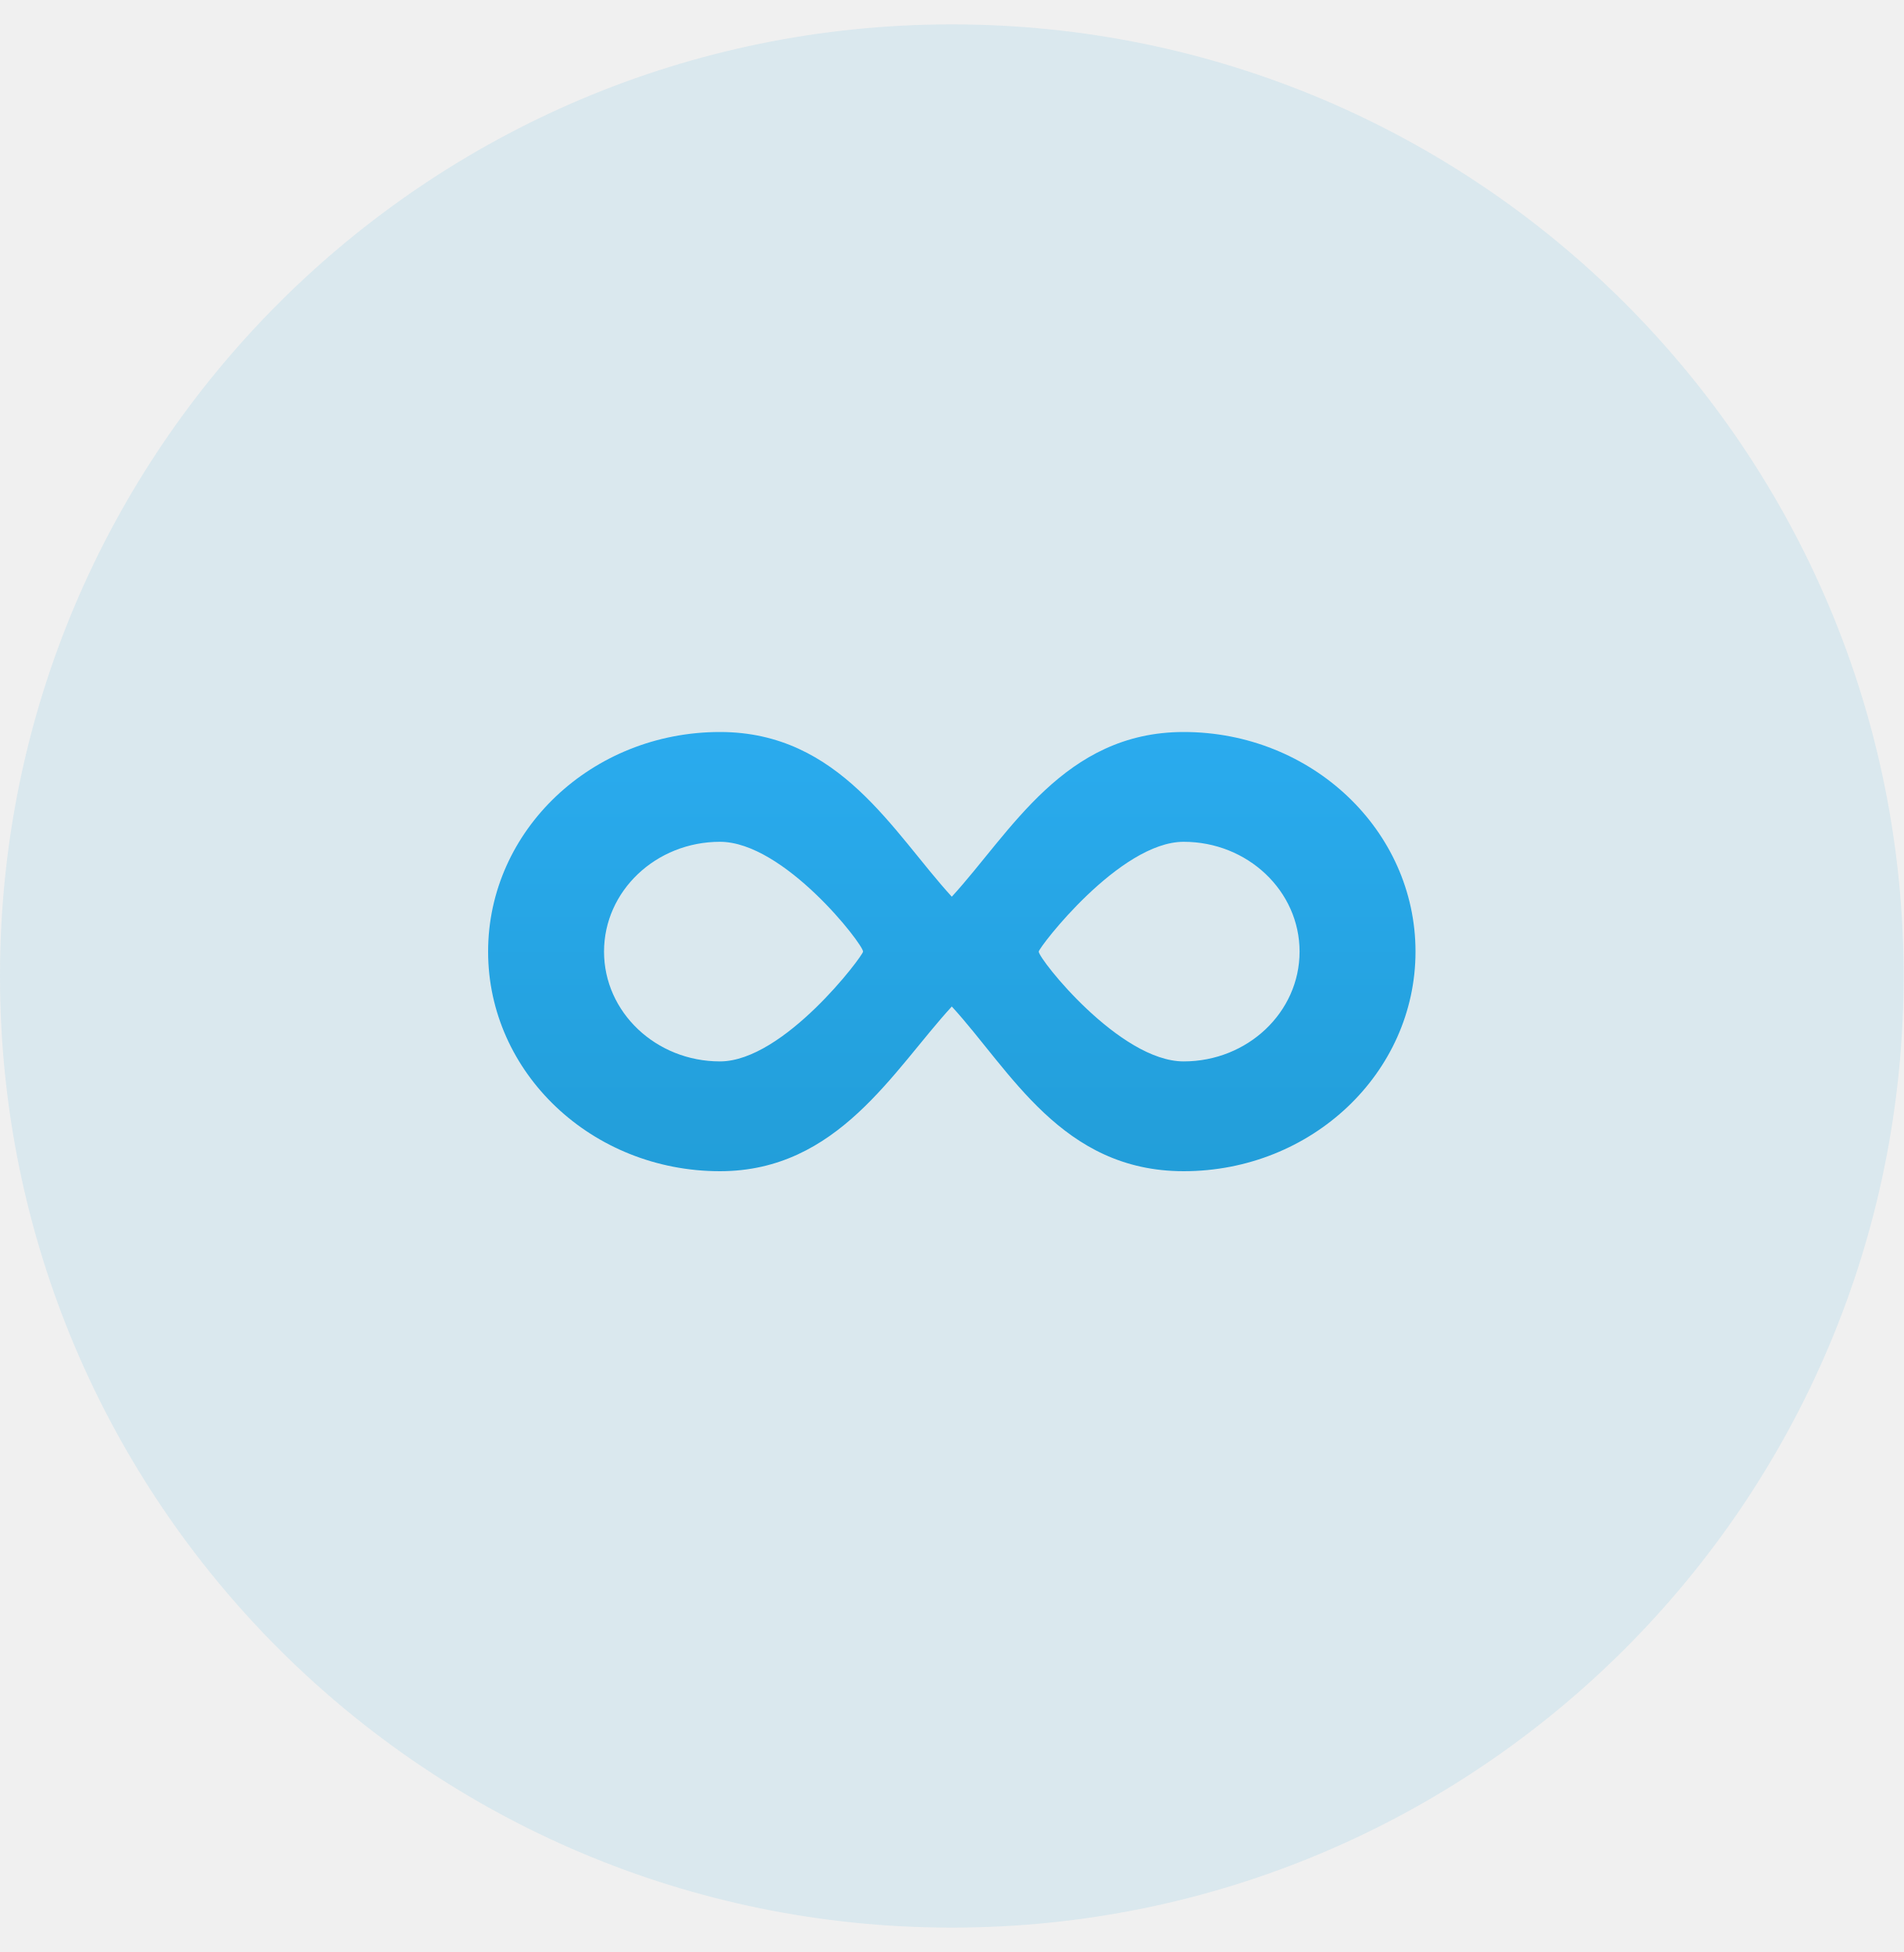
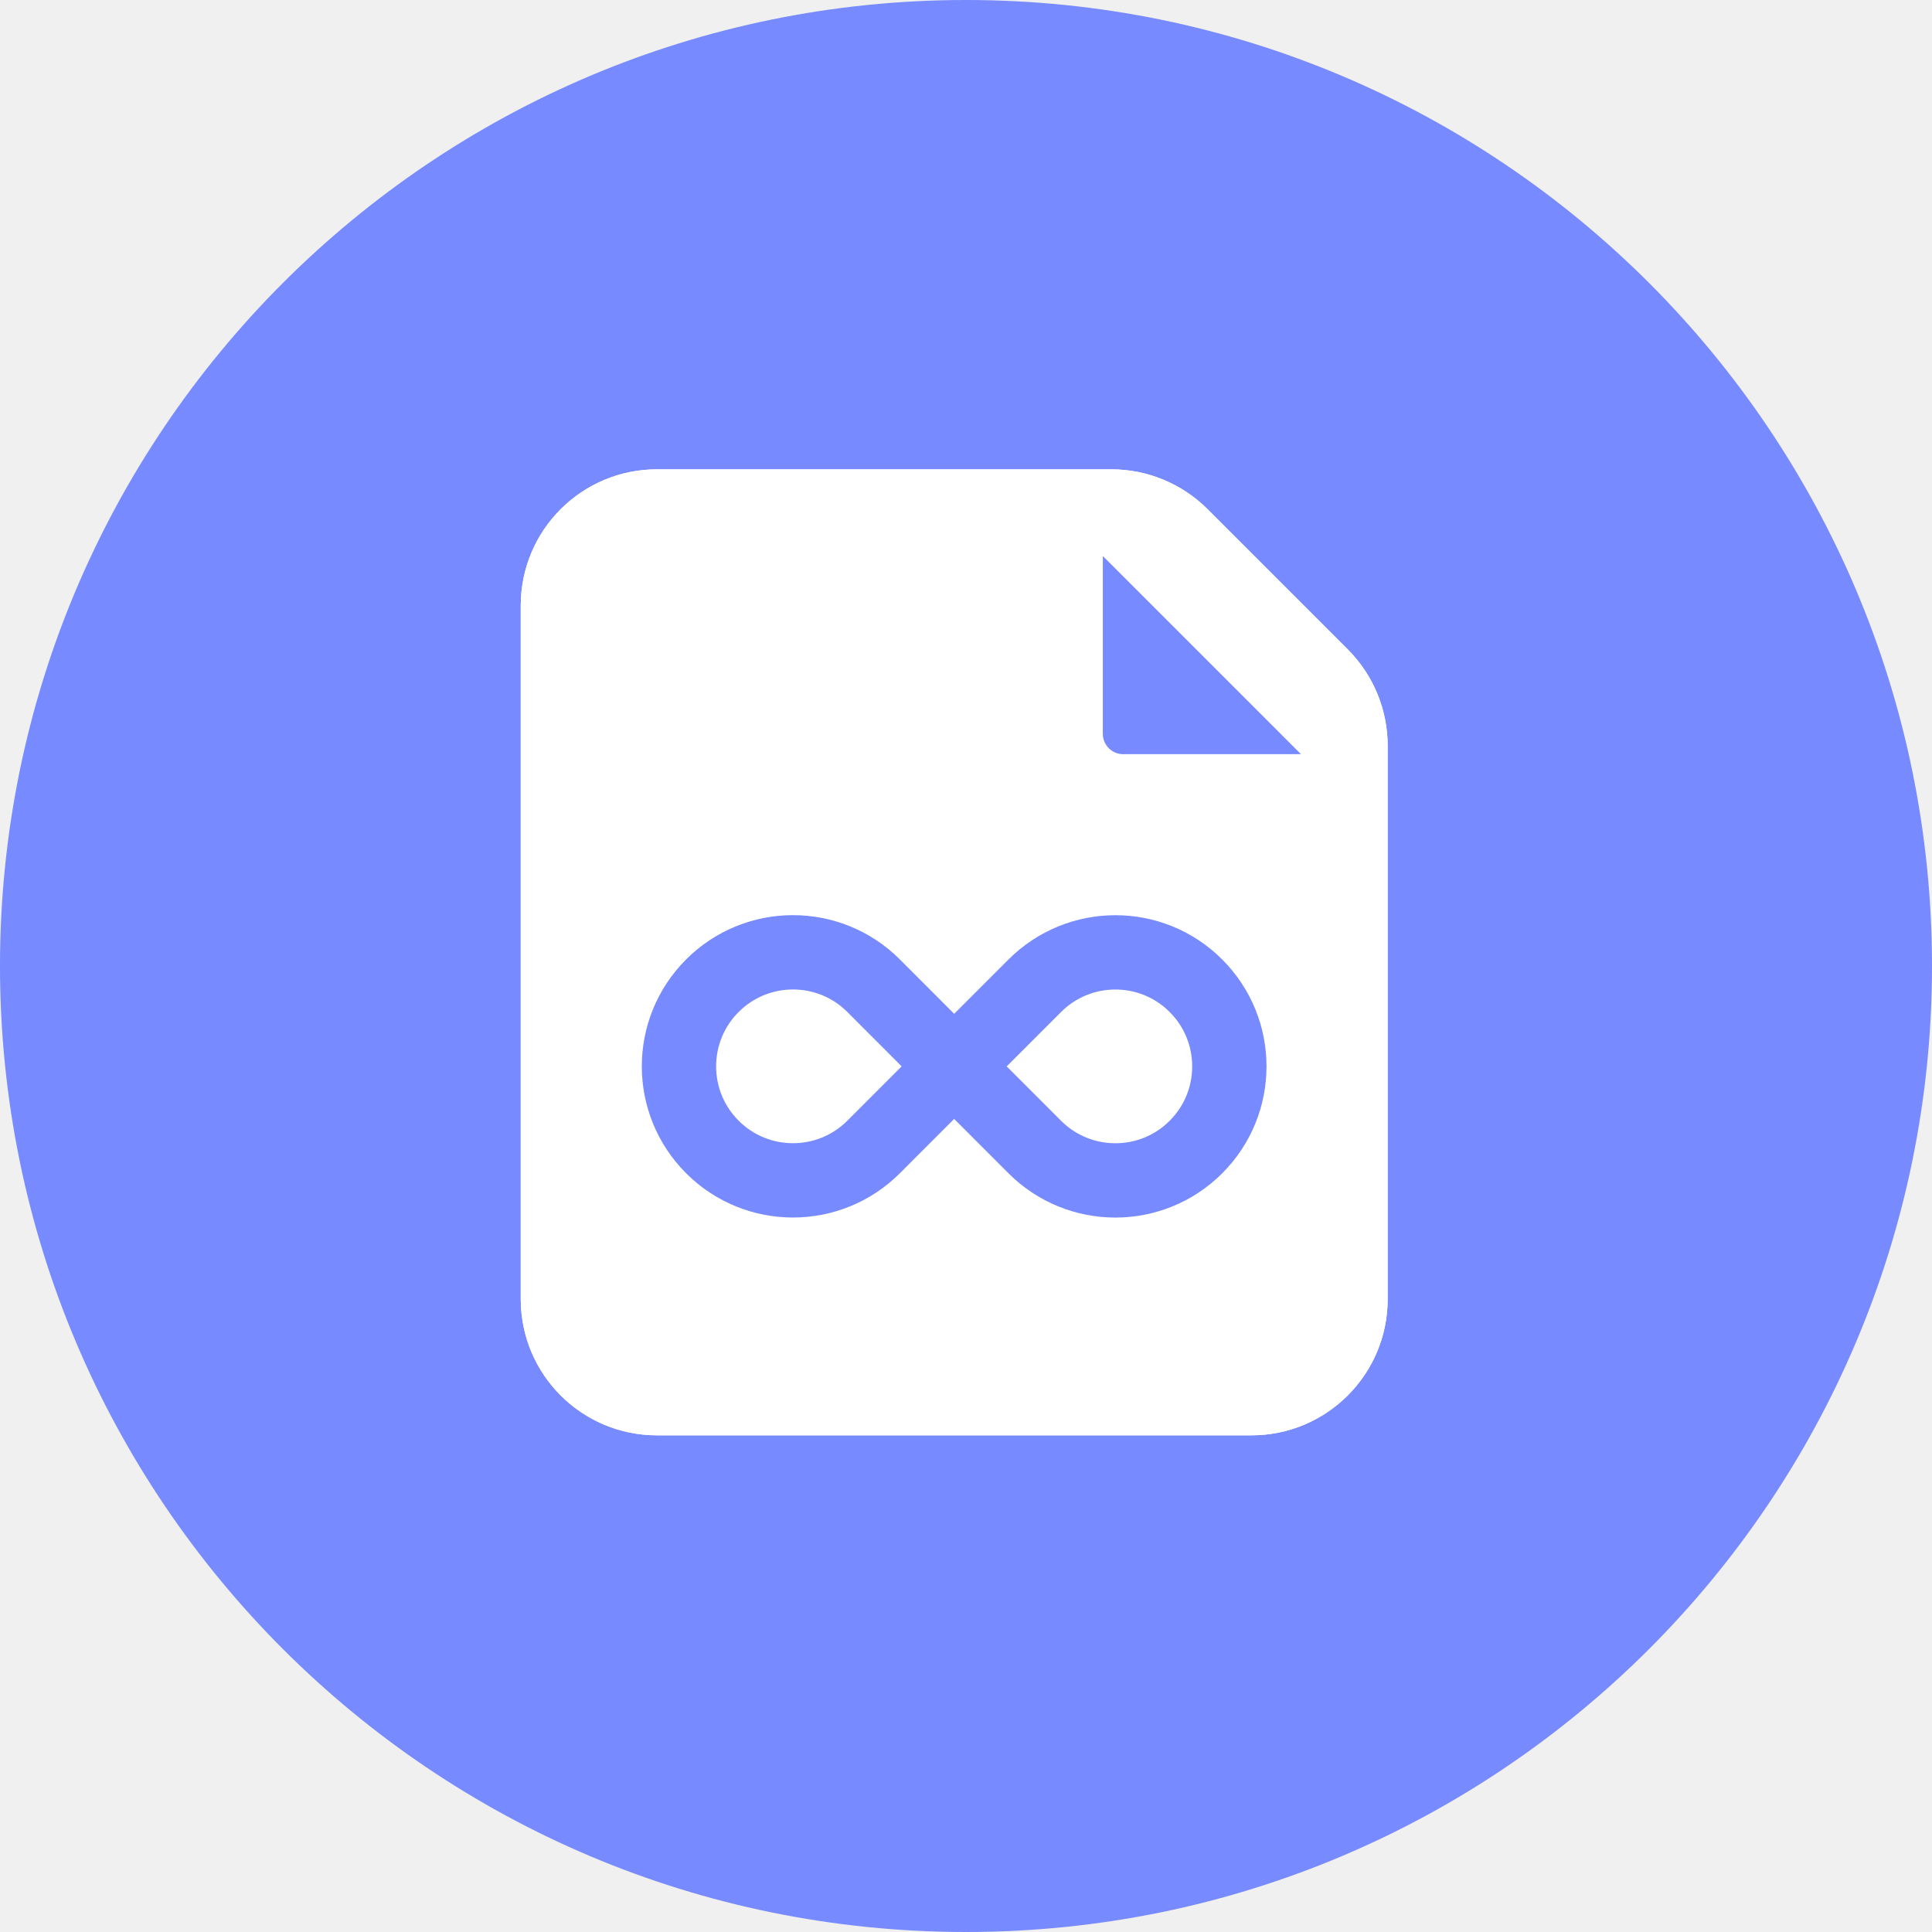
- <svg xmlns="http://www.w3.org/2000/svg" width="39" height="40" viewBox="0 0 39 40" fill="none">
-   <rect y="0.5" width="39" height="39" rx="19.5" fill="#2CA5E0" fill-opacity="0.11" />
-   <path fill-rule="evenodd" clip-rule="evenodd" d="M24.25 15C21.798 15 20.702 17.064 19.5 18.375C18.298 17.063 17.209 15 14.75 15C12.127 15 10 17.015 10 19.5C10 21.985 12.127 24 14.75 24C17.165 24 18.298 21.936 19.5 20.625C20.702 21.937 21.753 24 24.25 24C26.873 24 29 21.985 29 19.5C29 17.015 26.873 15 24.25 15ZM14.75 21.75C13.439 21.75 12.375 20.742 12.375 19.5C12.375 18.258 13.439 17.25 14.75 17.25C16.061 17.25 17.682 19.347 17.682 19.5C17.682 19.582 16.061 21.75 14.75 21.75ZM24.25 21.75C22.939 21.75 21.281 19.653 21.281 19.5C21.281 19.418 22.939 17.25 24.25 17.25C25.561 17.25 26.625 18.258 26.625 19.5C26.625 20.742 25.561 21.75 24.25 21.75Z" fill="url(#paint0_linear_1103_9651)" />
-   <defs>
-     <linearGradient id="paint0_linear_1103_9651" x1="19.5" y1="15" x2="19.5" y2="24" gradientUnits="userSpaceOnUse">
-       <stop stop-color="#2AABEE" />
-       <stop offset="1" stop-color="#229ED9" />
-     </linearGradient>
-   </defs>
+ <svg xmlns="http://www.w3.org/2000/svg" width="39" height="39" viewBox="0 0 39 39" fill="none">
+   <rect width="39" height="39" rx="19.5" fill="#778AFF" />
+   <path fill-rule="evenodd" clip-rule="evenodd" d="M10.512 12.224C10.512 10.705 11.742 9.474 13.262 9.474H22.434C23.163 9.474 23.863 9.764 24.378 10.28L27.206 13.108C27.721 13.623 28.012 14.323 28.012 15.052V26.224C28.012 27.743 26.781 28.974 25.262 28.974H13.262C11.742 28.974 10.512 27.743 10.512 26.224V12.224Z" fill="white" />
+   <path fill-rule="evenodd" clip-rule="evenodd" d="M10.512 12.224C10.512 10.705 11.742 9.474 13.262 9.474H22.434C23.163 9.474 23.863 9.764 24.378 10.28L27.206 13.108C27.721 13.623 28.012 14.323 28.012 15.052V26.224C28.012 27.743 26.781 28.974 25.262 28.974H13.262C11.742 28.974 10.512 27.743 10.512 26.224V12.224Z" fill="white" />
+   <path d="M14.38 23.153C13.481 22.254 13.481 20.797 14.38 19.898C15.279 18.999 16.736 18.999 17.635 19.898L19.261 21.526L17.635 23.153C16.736 24.052 15.278 24.052 14.38 23.153V23.153ZM24.142 19.899C25.041 20.798 25.041 22.255 24.142 23.154C23.244 24.053 21.787 24.053 20.888 23.154L19.261 21.526L20.888 19.899C21.787 19 23.245 19 24.142 19.899Z" stroke="#778AFF" stroke-width="1.5" stroke-linecap="round" stroke-linejoin="round" />
+   <path d="M22.262 11.224V14.814C22.262 15.04 22.446 15.224 22.672 15.224H26.262L22.262 11.224Z" fill="#778AFF" />
</svg>
